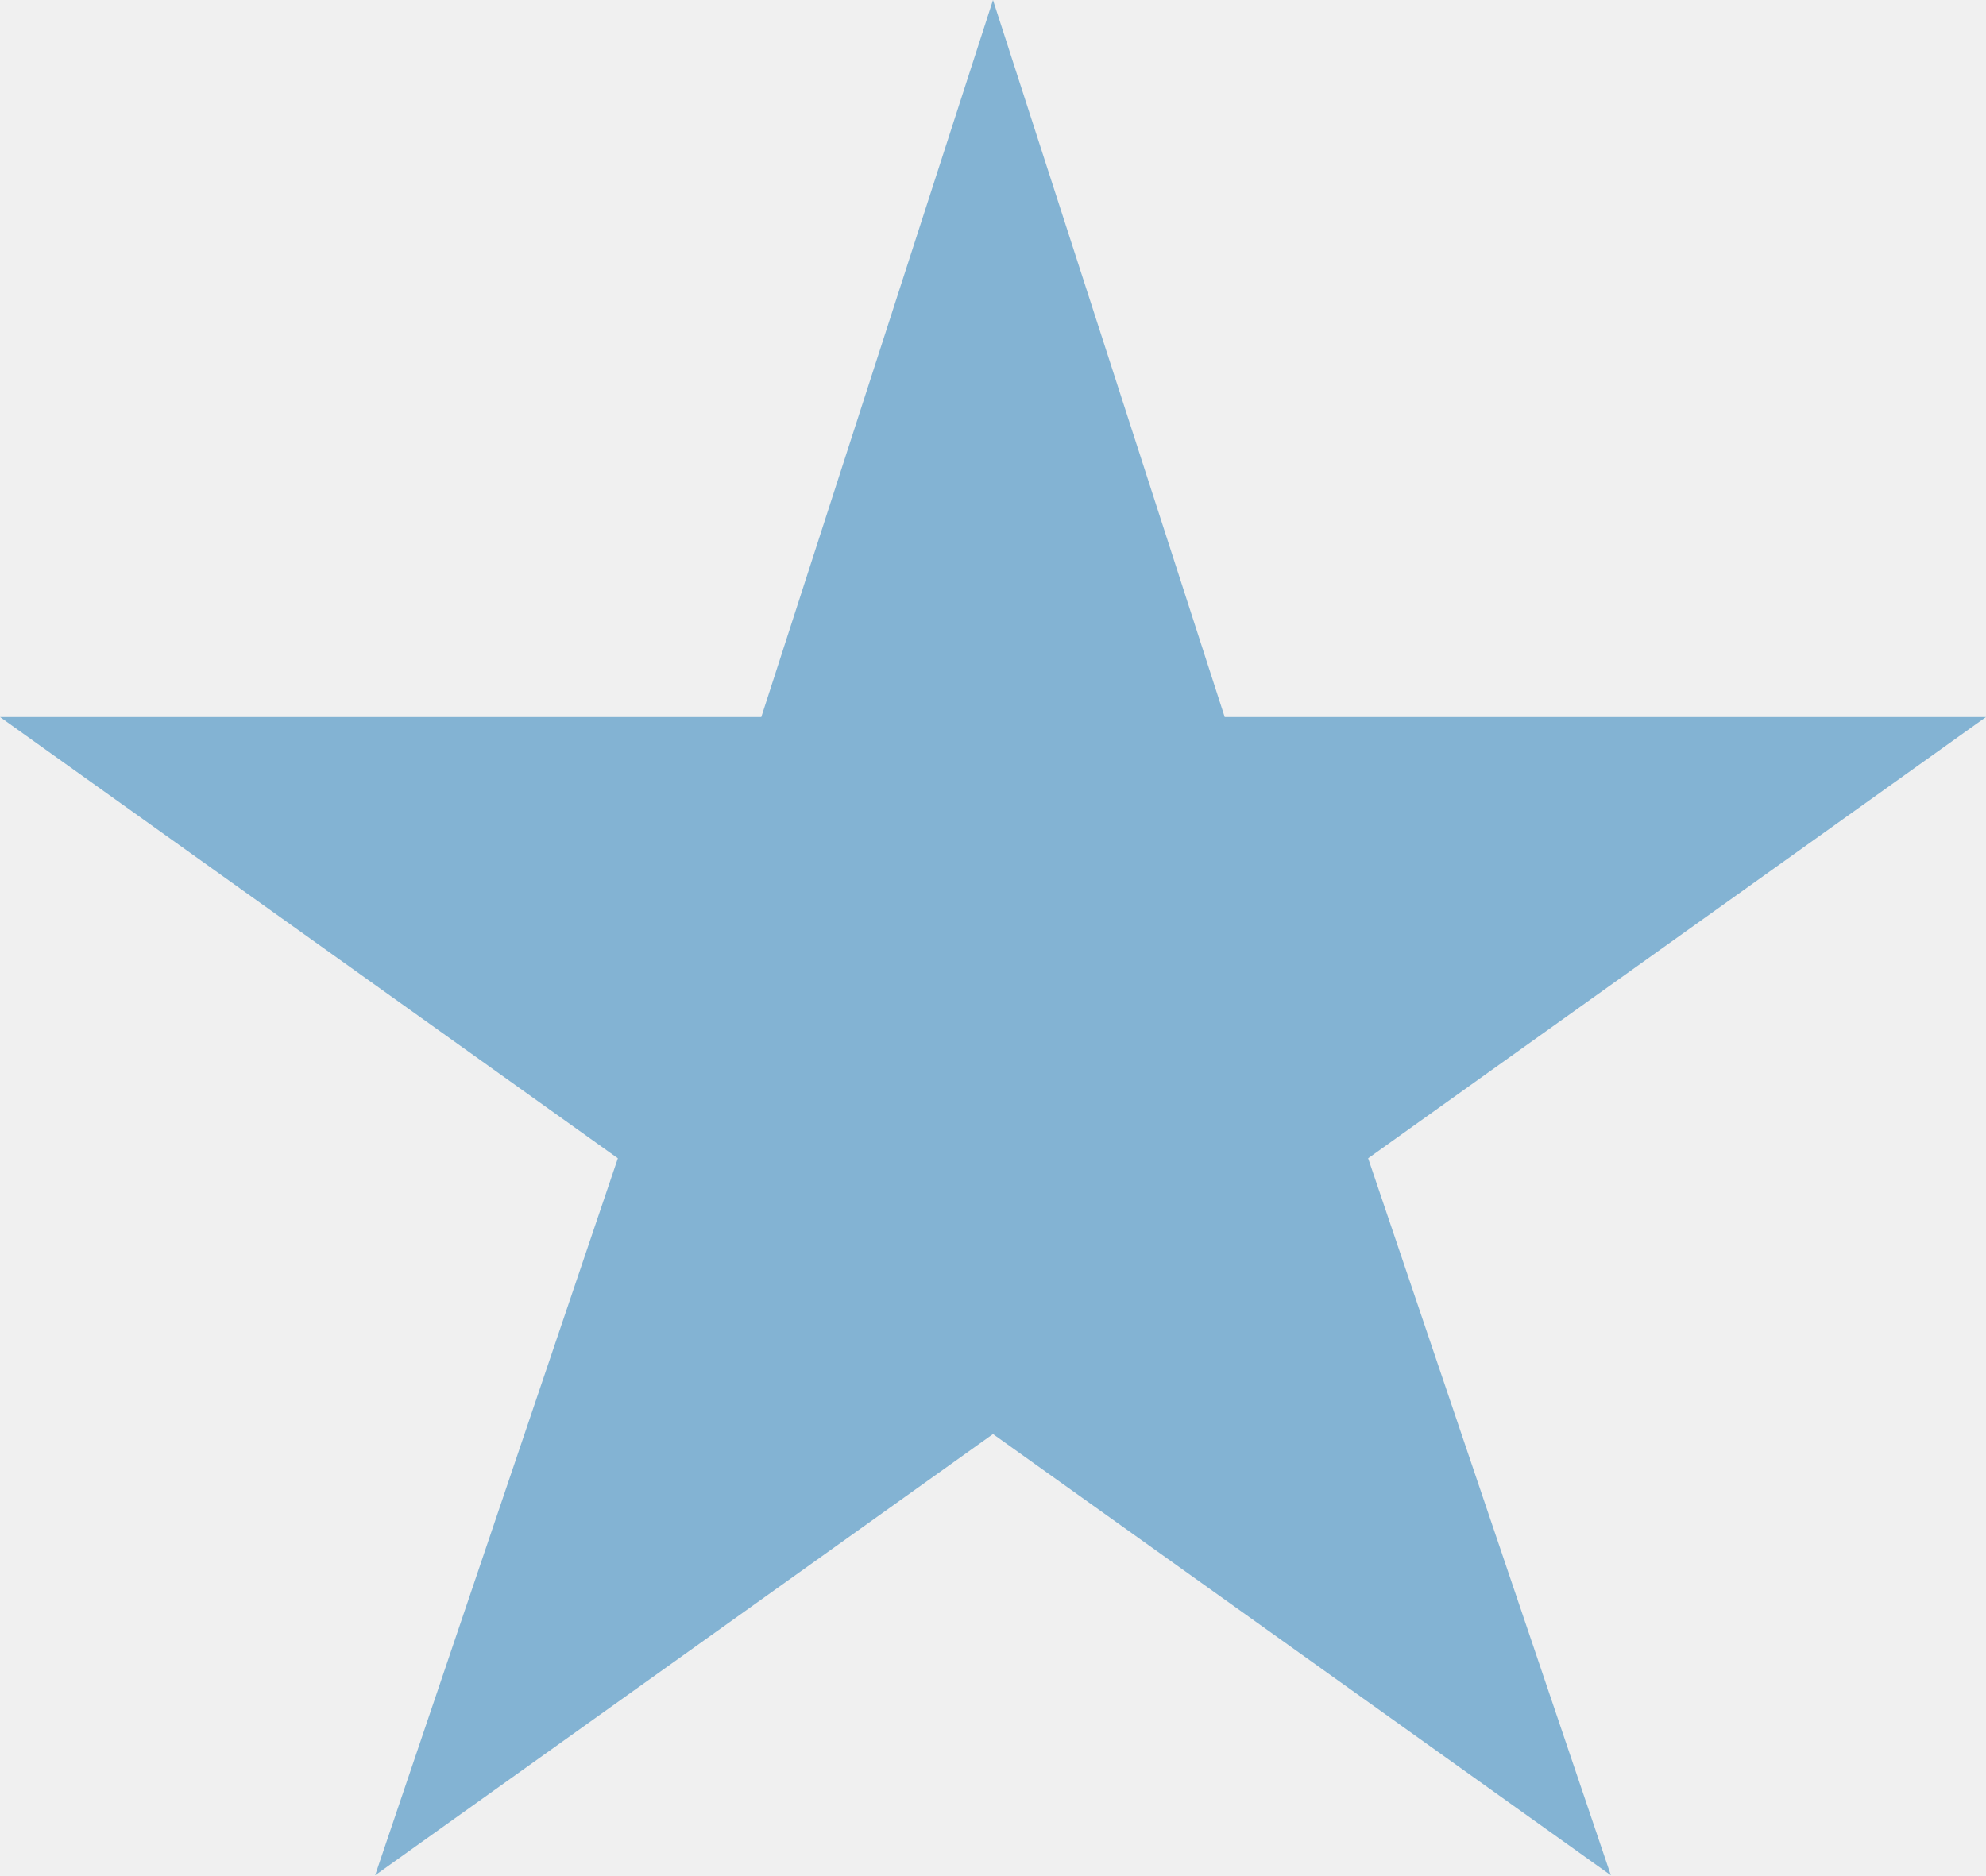
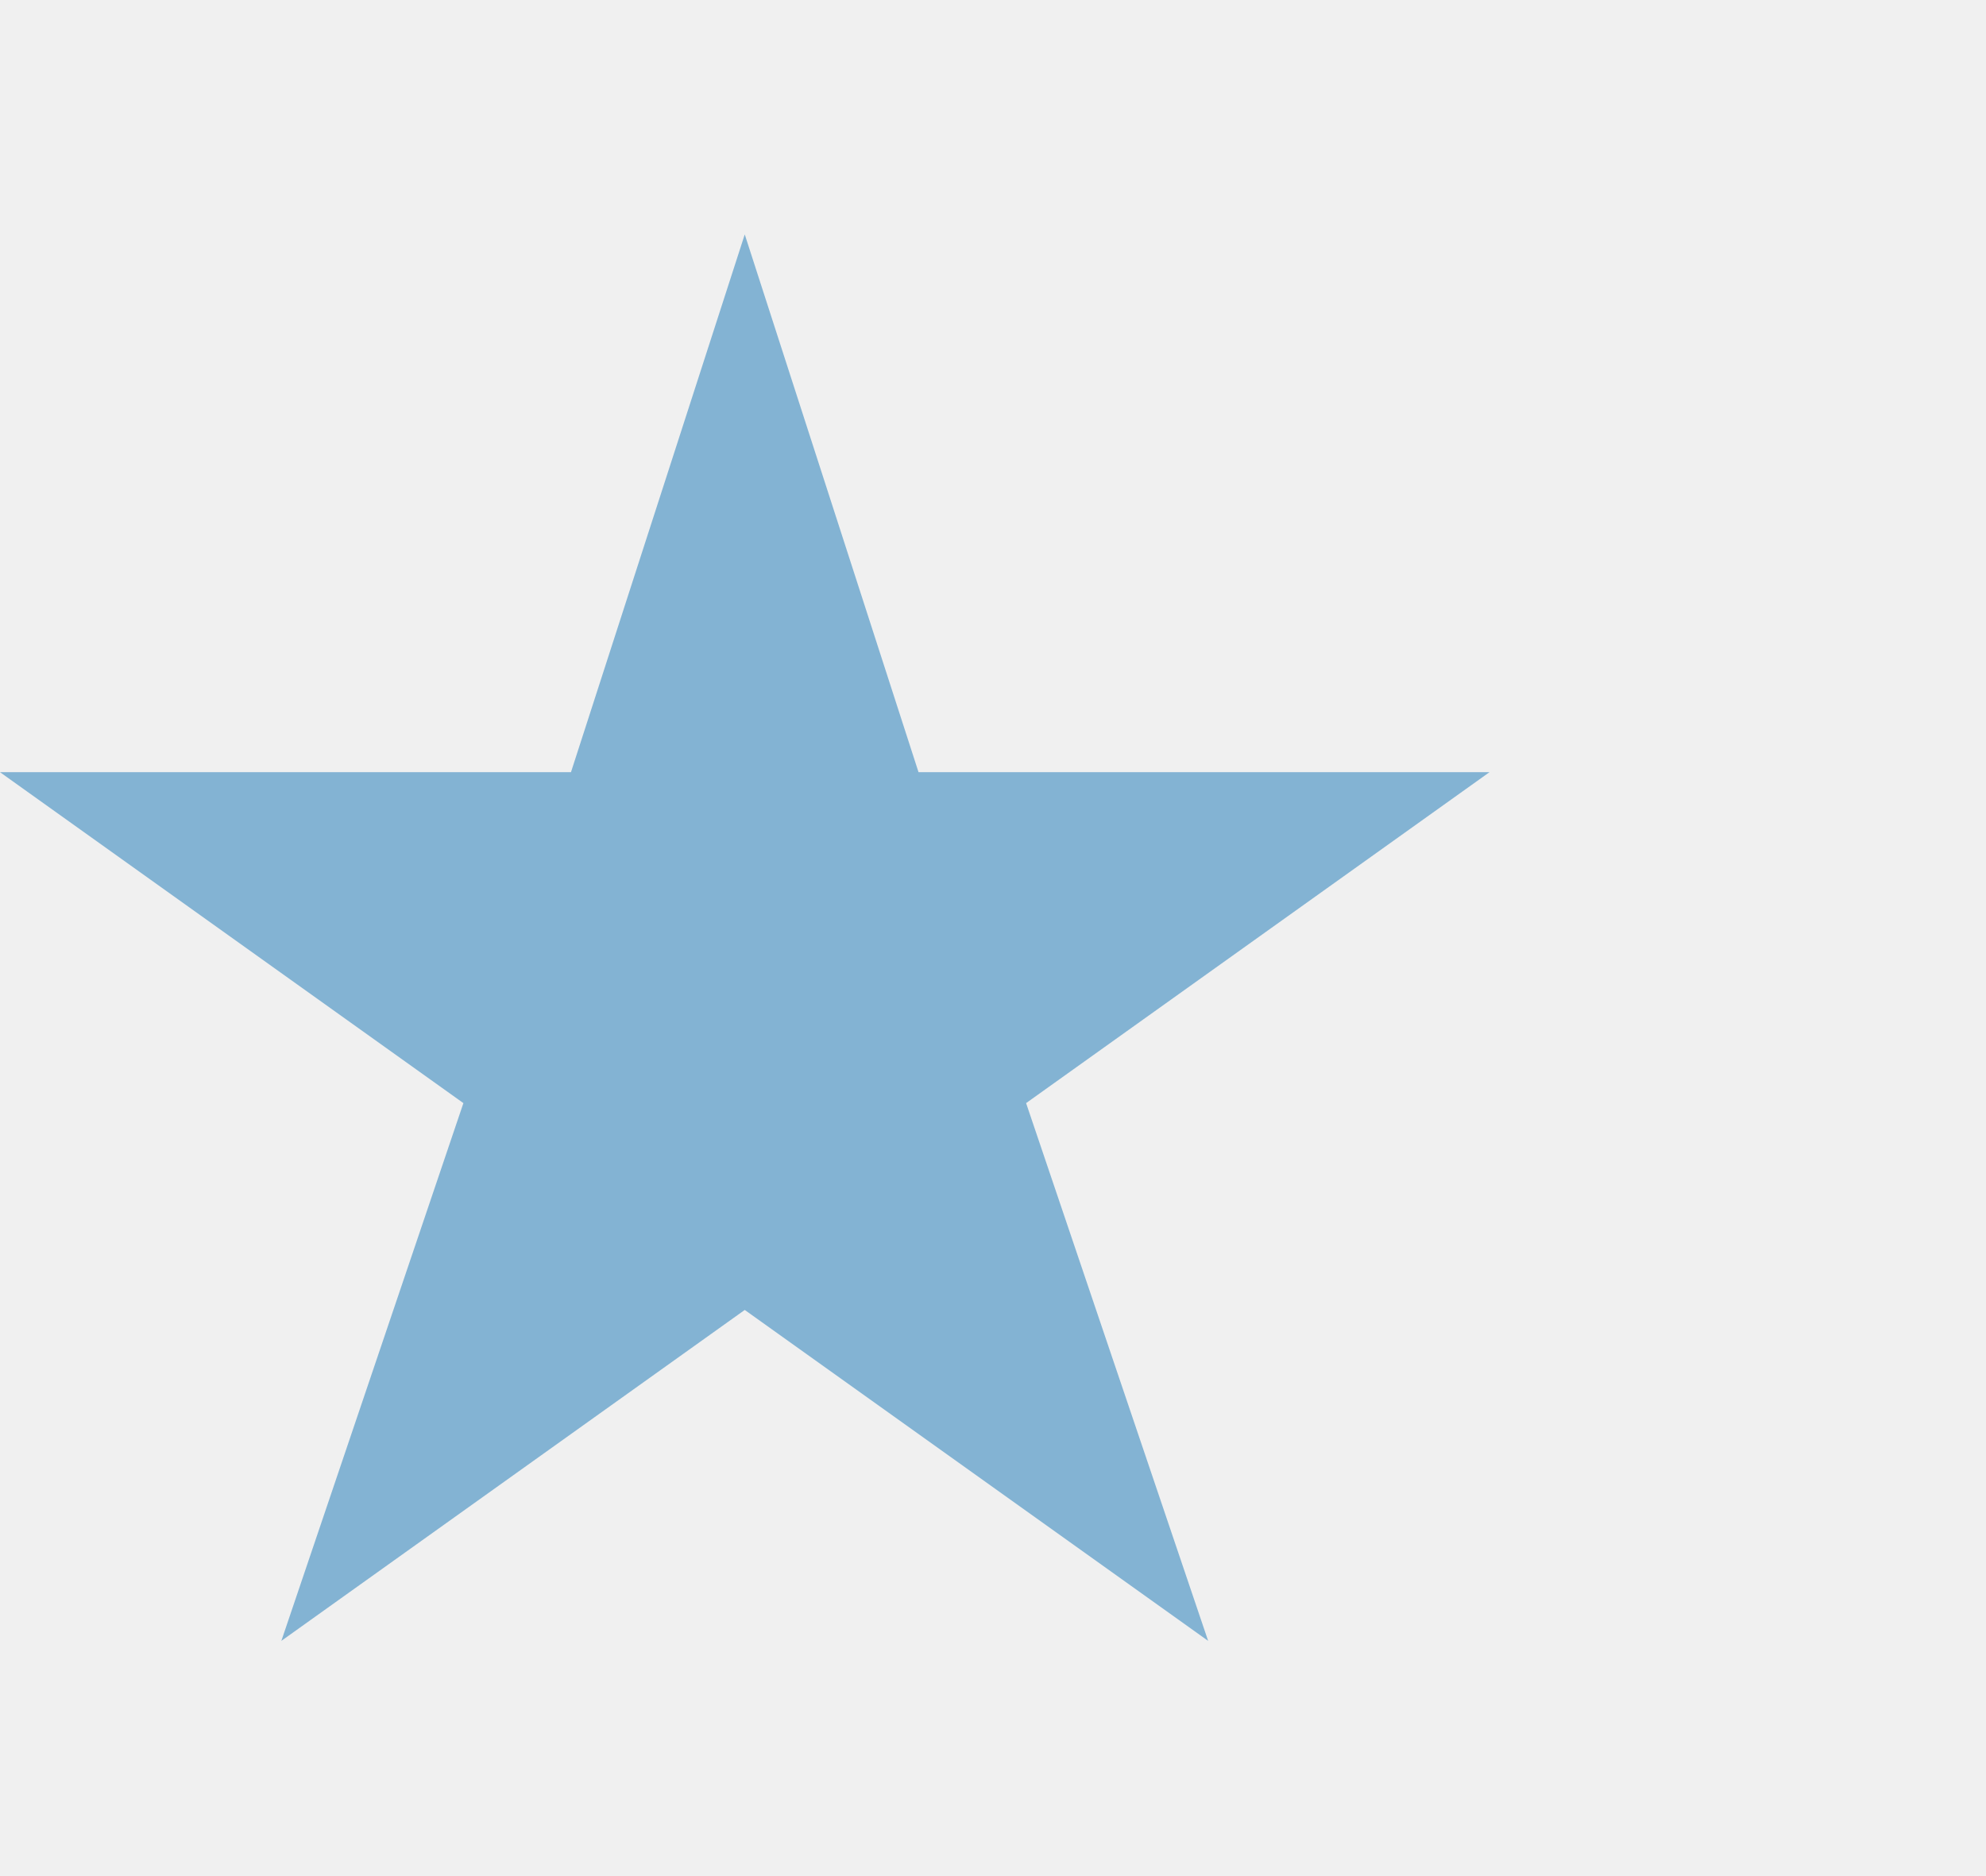
- <svg xmlns="http://www.w3.org/2000/svg" width="18" height="17" fill="none">
+ <svg xmlns="http://www.w3.org/2000/svg" width="18" height="17" viewBox="0 0 24 17" fill="none">
  <g clip-path="url(#a)">
    <path fill="#83B3D3" d="m9 0 2.1 6.5H18l-5.6 4 2.2 6.5L9 13l-5.6 4 2.2-6.5-5.6-4h6.9L9 0Z" />
  </g>
  <defs>
    <clipPath id="a">
      <path fill="#fff" d="M0 0h18v17H0z" />
    </clipPath>
  </defs>
</svg>
